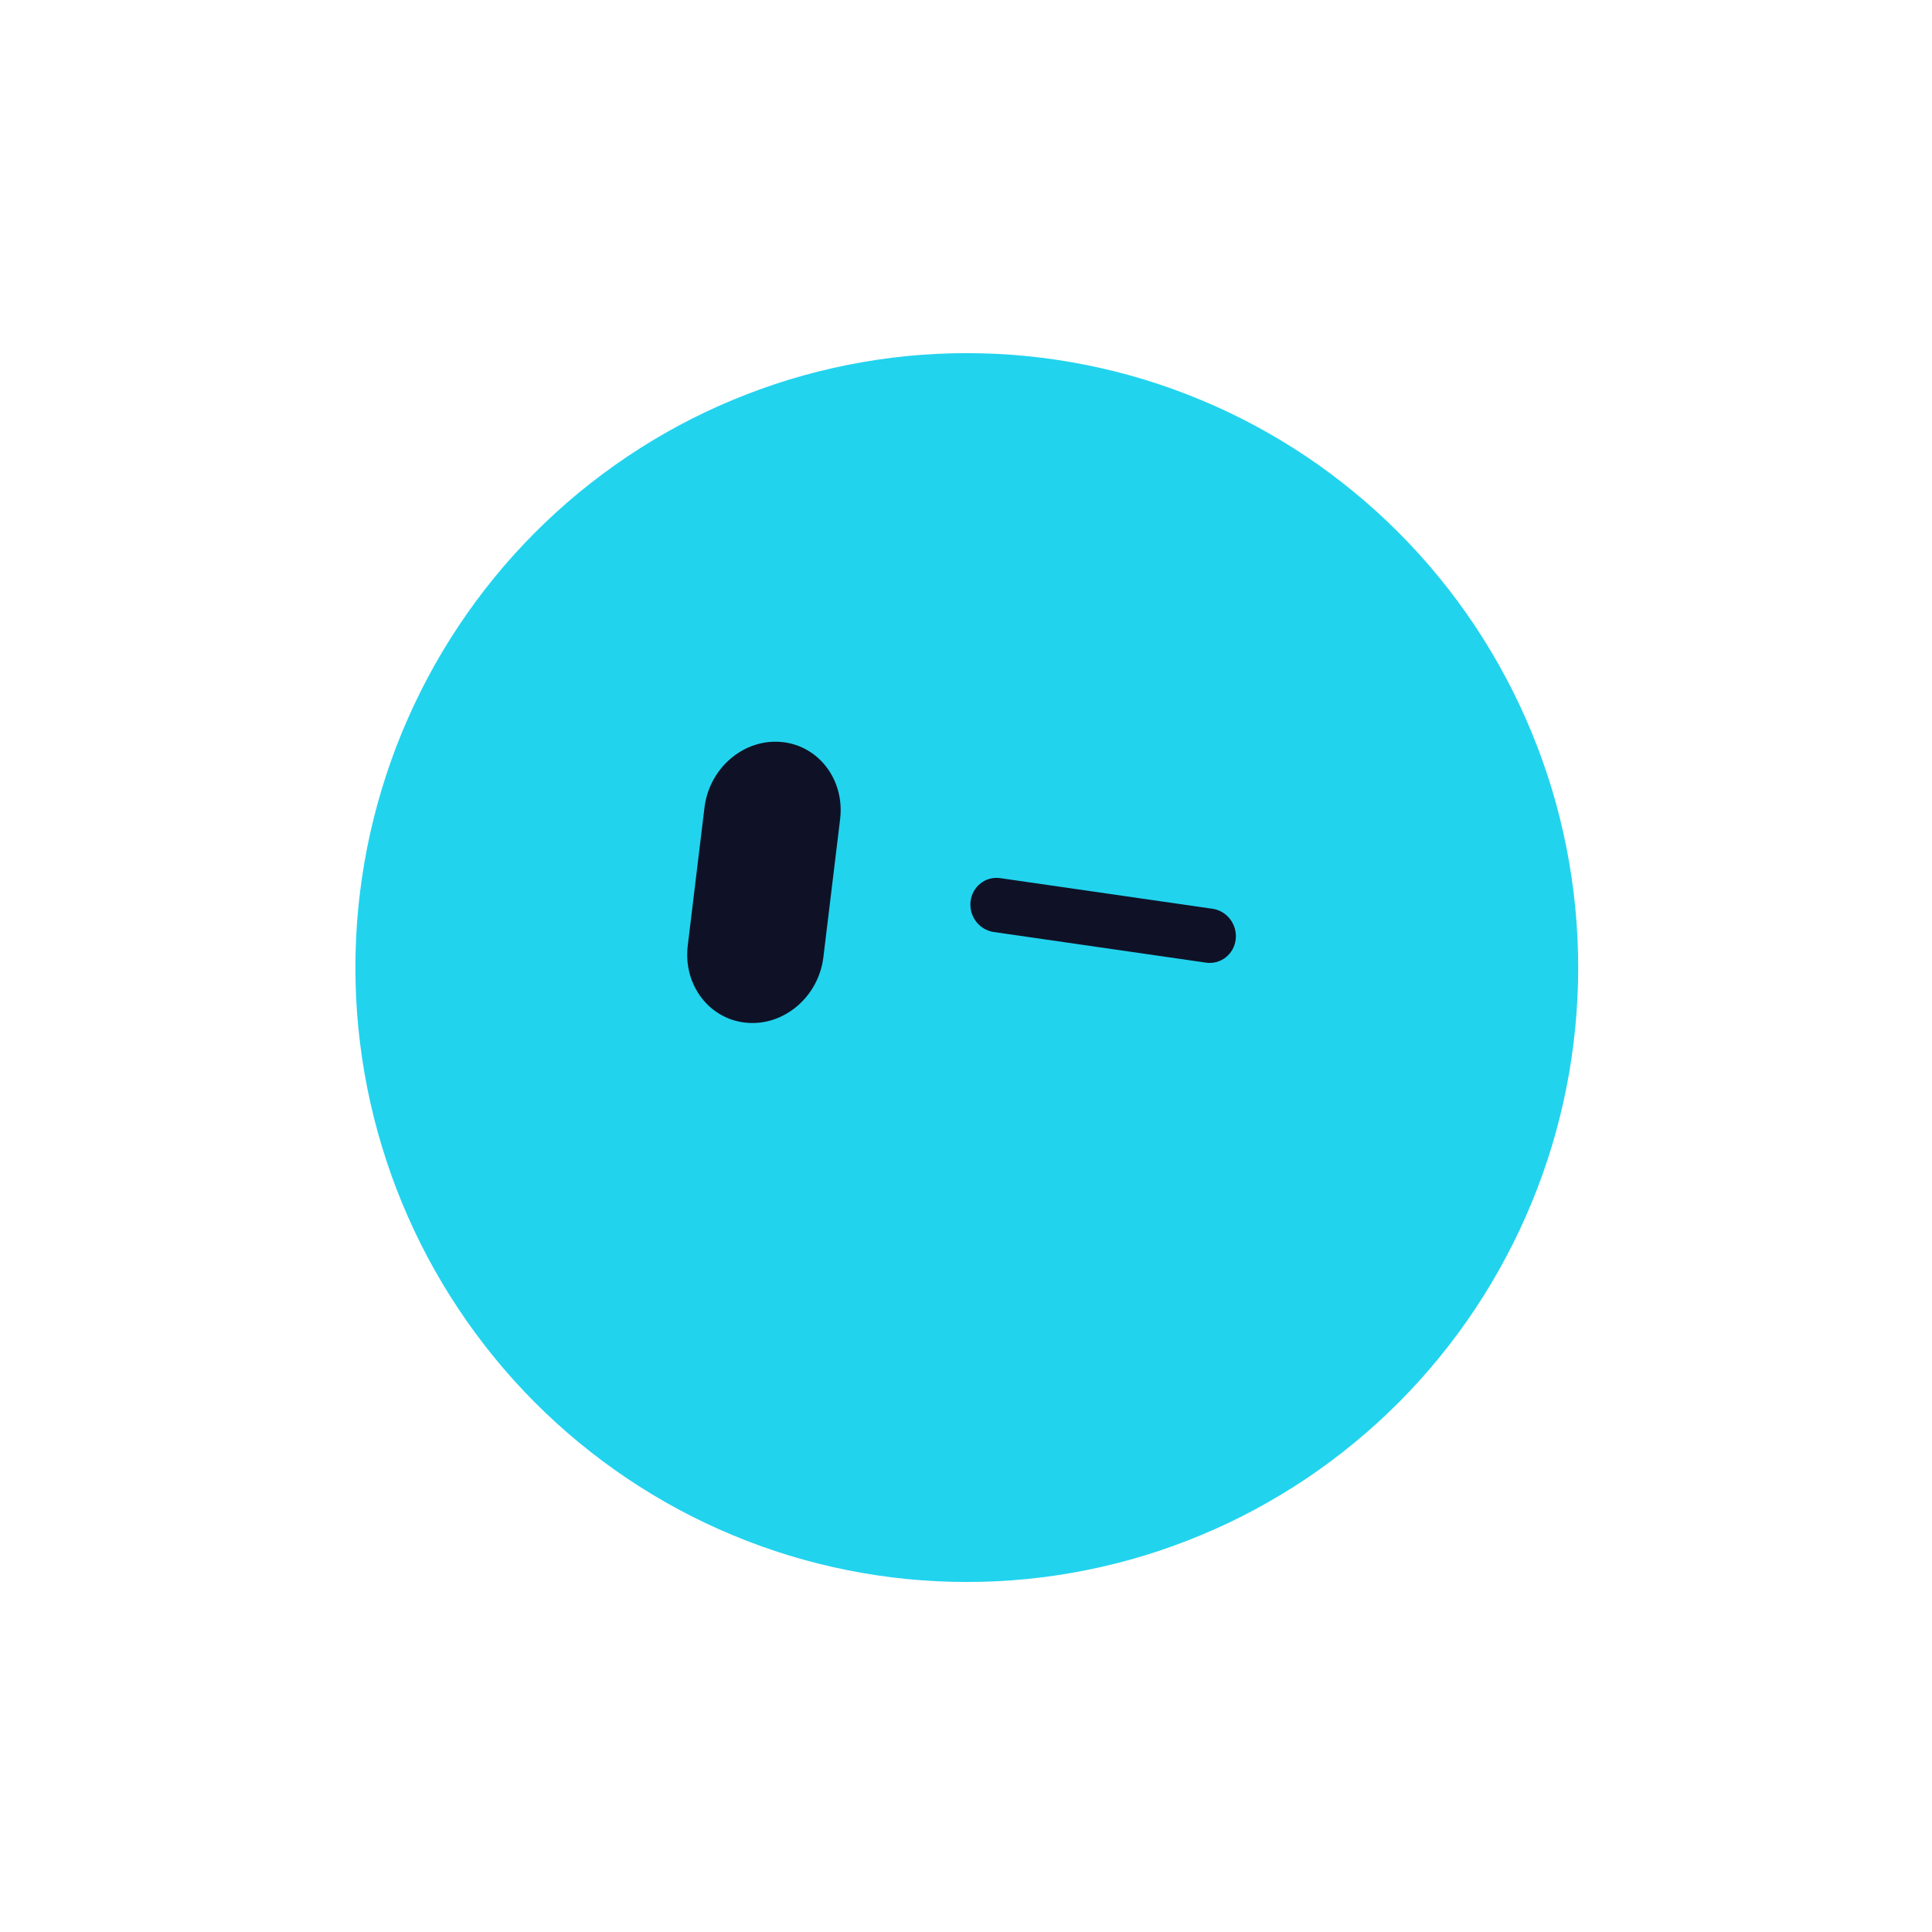
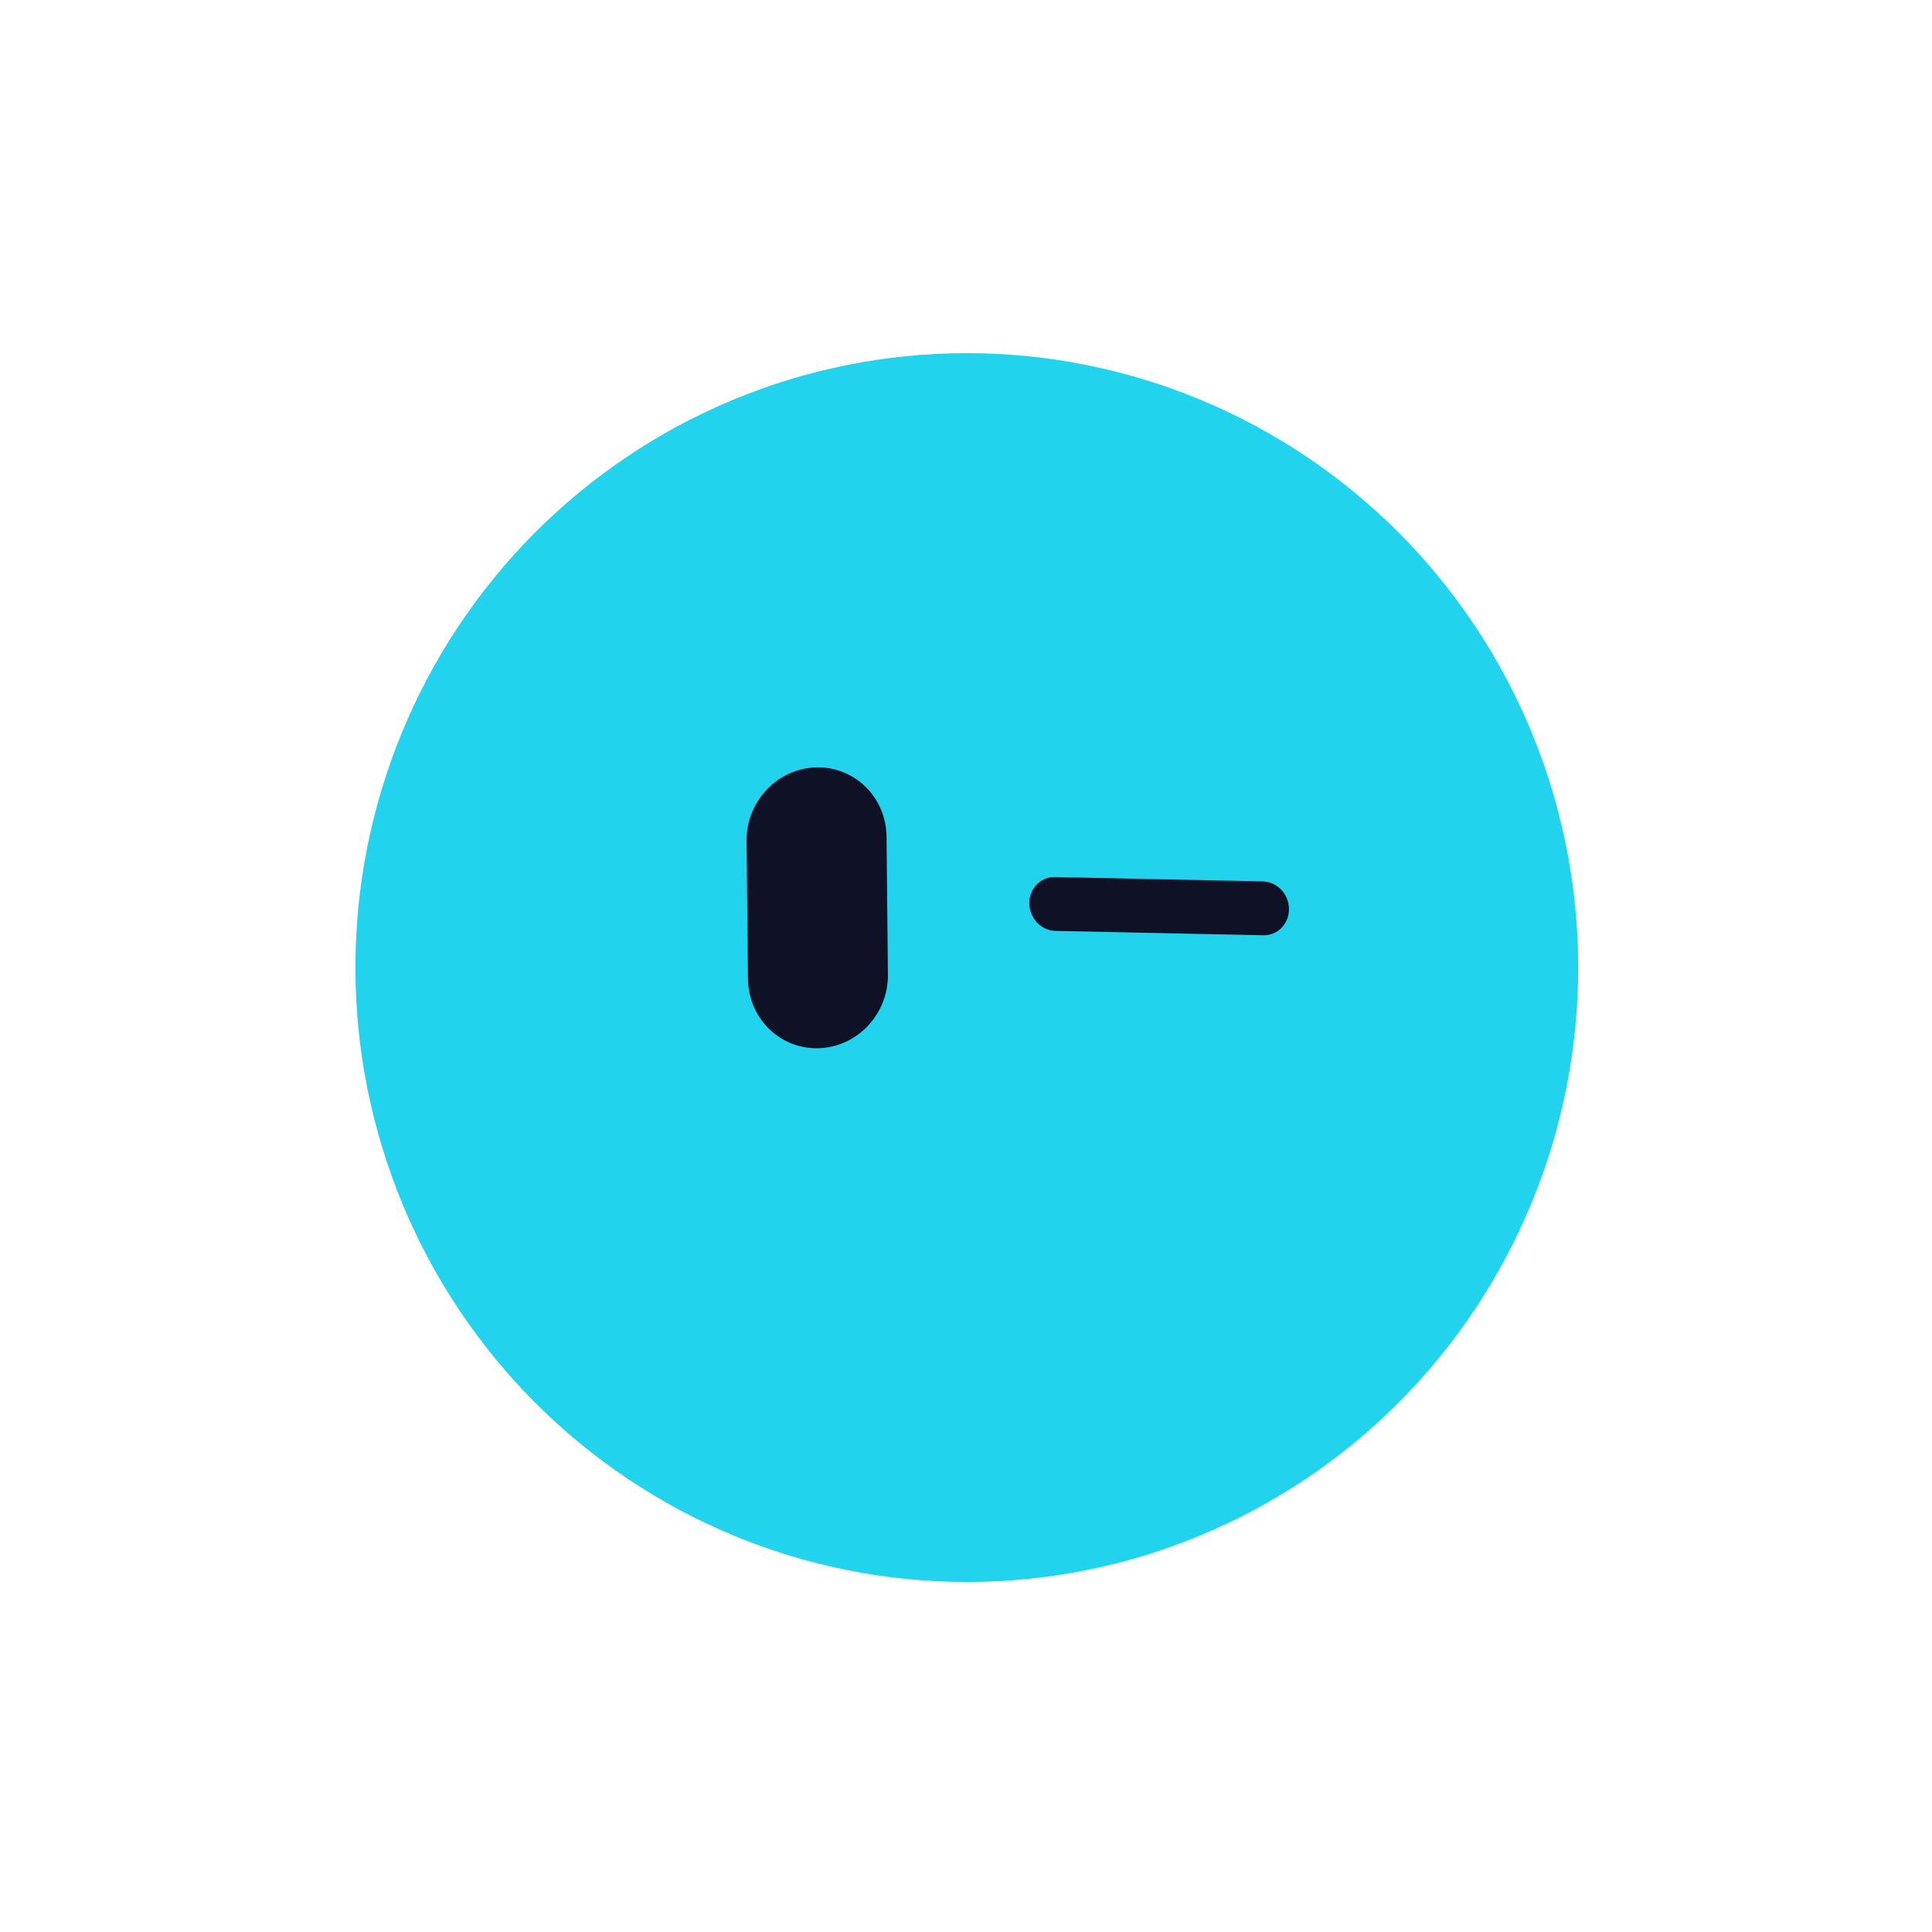
<svg xmlns="http://www.w3.org/2000/svg" viewBox="-158 -158 316 316">
  <path d="M100.13 0.25C100.13 3.54 99.97 6.84 99.65 10.11C99.33 13.37 98.85 16.64 98.21 19.86C97.57 23.08 96.78 26.29 95.83 29.43C94.88 32.57 93.77 35.68 92.52 38.71C91.27 41.75 89.87 44.73 88.32 47.63C86.78 50.53 85.09 53.36 83.28 56.09C81.46 58.82 79.51 61.47 77.43 64.01C75.36 66.55 73.15 69 70.84 71.32C68.53 73.64 66.1 75.86 63.57 77.94C61.05 80.02 58.41 81.99 55.69 83.82C52.97 85.64 50.15 87.34 47.27 88.89C44.39 90.44 41.42 91.85 38.4 93.1C35.38 94.36 32.29 95.47 29.16 96.43C26.03 97.38 22.85 98.18 19.64 98.82C16.44 99.46 13.19 99.95 9.93 100.27C6.68 100.59 3.4 100.75 0.13 100.75C-3.13 100.75 -6.42 100.59 -9.67 100.27C-12.92 99.95 -16.17 99.46 -19.38 98.82C-22.58 98.18 -25.77 97.38 -28.9 96.43C-32.02 95.47 -35.12 94.36 -38.14 93.1C-41.15 91.85 -44.13 90.44 -47.01 88.89C-49.89 87.34 -52.71 85.64 -55.42 83.82C-58.14 81.99 -60.78 80.02 -63.31 77.94C-65.83 75.86 -68.27 73.64 -70.58 71.32C-72.89 69 -75.1 66.55 -77.17 64.01C-79.24 61.47 -81.2 58.82 -83.01 56.09C-84.83 53.36 -86.52 50.53 -88.06 47.63C-89.6 44.73 -91 41.75 -92.26 38.71C-93.51 35.68 -94.61 32.57 -95.56 29.43C-96.51 26.29 -97.31 23.08 -97.95 19.86C-98.58 16.64 -99.07 13.37 -99.39 10.11C-99.71 6.84 -99.87 3.54 -99.87 0.25C-99.87 -3.03 -99.71 -6.33 -99.39 -9.6C-99.07 -12.86 -98.58 -16.13 -97.95 -19.35C-97.31 -22.57 -96.51 -25.78 -95.56 -28.92C-94.61 -32.06 -93.51 -35.17 -92.26 -38.2C-91 -41.24 -89.6 -44.22 -88.06 -47.12C-86.52 -50.02 -84.83 -52.85 -83.01 -55.58C-81.2 -58.31 -79.24 -60.96 -77.17 -63.5C-75.1 -66.04 -72.89 -68.49 -70.58 -70.81C-68.27 -73.13 -65.83 -75.35 -63.31 -77.43C-60.78 -79.51 -58.14 -81.48 -55.42 -83.31C-52.71 -85.13 -49.89 -86.83 -47.01 -88.38C-44.13 -89.93 -41.15 -91.34 -38.14 -92.59C-35.12 -93.85 -32.02 -94.96 -28.9 -95.92C-25.77 -96.87 -22.58 -97.67 -19.38 -98.31C-16.17 -98.95 -12.92 -99.44 -9.67 -99.76C-6.42 -100.08 -3.13 -100.24 0.13 -100.24C3.4 -100.24 6.68 -100.08 9.93 -99.76C13.19 -99.44 16.44 -98.95 19.64 -98.31C22.85 -97.67 26.03 -96.87 29.16 -95.92C32.29 -94.96 35.38 -93.85 38.4 -92.59C41.42 -91.34 44.39 -89.93 47.27 -88.38C50.15 -86.83 52.97 -85.13 55.69 -83.31C58.41 -81.48 61.05 -79.51 63.57 -77.43C66.1 -75.35 68.53 -73.13 70.84 -70.81C73.15 -68.49 75.36 -66.04 77.43 -63.5C79.51 -60.96 81.46 -58.31 83.28 -55.58C85.09 -52.85 86.78 -50.02 88.32 -47.12C89.87 -44.22 91.27 -41.24 92.52 -38.2C93.77 -35.17 94.88 -32.06 95.83 -28.92C96.78 -25.78 97.57 -22.57 98.21 -19.35C98.85 -16.13 99.33 -12.86 99.65 -9.6C99.97 -6.33 100.13 -3.03 100.13 0.25Z" fill="#22d3ee" />
-   <path d="M-11.8 -11.4A11.8 11.8 0 0 1 0 -23.2L0 -23.2A11.8 11.8 0 0 1 11.8 -11.4L11.8 11.4A11.8 11.8 0 0 1 0 23.2L0 23.2A11.8 11.8 0 0 1 -11.8 11.4Z" transform="matrix(0.94,0.08,-0.12,0.99,-33.05,-13.68)" fill="#0f1226" />
-   <path d="M-22.35 0A4.45 4.45 0 0 1 -17.9 -4.45L17.9 -4.45A4.45 4.45 0 0 1 22.35 0L22.35 0A4.45 4.45 0 0 1 17.9 4.45L-17.9 4.45A4.45 4.45 0 0 1 -22.35 0Z" transform="matrix(0.97,0.14,-0.12,0.99,22.43,-7.46)" fill="#0f1226" />
+   <path d="M-11.8 -11.4A11.8 11.8 0 0 1 0 -23.2L0 -23.2A11.8 11.8 0 0 1 11.8 -11.4L11.8 11.4A11.8 11.8 0 0 1 0 23.2L0 23.2A11.8 11.8 0 0 1 -11.8 11.4Z" transform="matrix(0.97,-0.03,0.01,0.99,-24.33,-9.52)" fill="#0f1226" />
+   <path d="M-22.35 0A4.45 4.45 0 0 1 -17.9 -4.45L17.9 -4.45A4.45 4.45 0 0 1 22.35 0L22.35 0A4.45 4.45 0 0 1 17.9 4.45L-17.9 4.45A4.45 4.45 0 0 1 -22.35 0Z" transform="matrix(0.95,0.02,0.01,0.99,31.59,-9.79)" fill="#0f1226" />
</svg>
